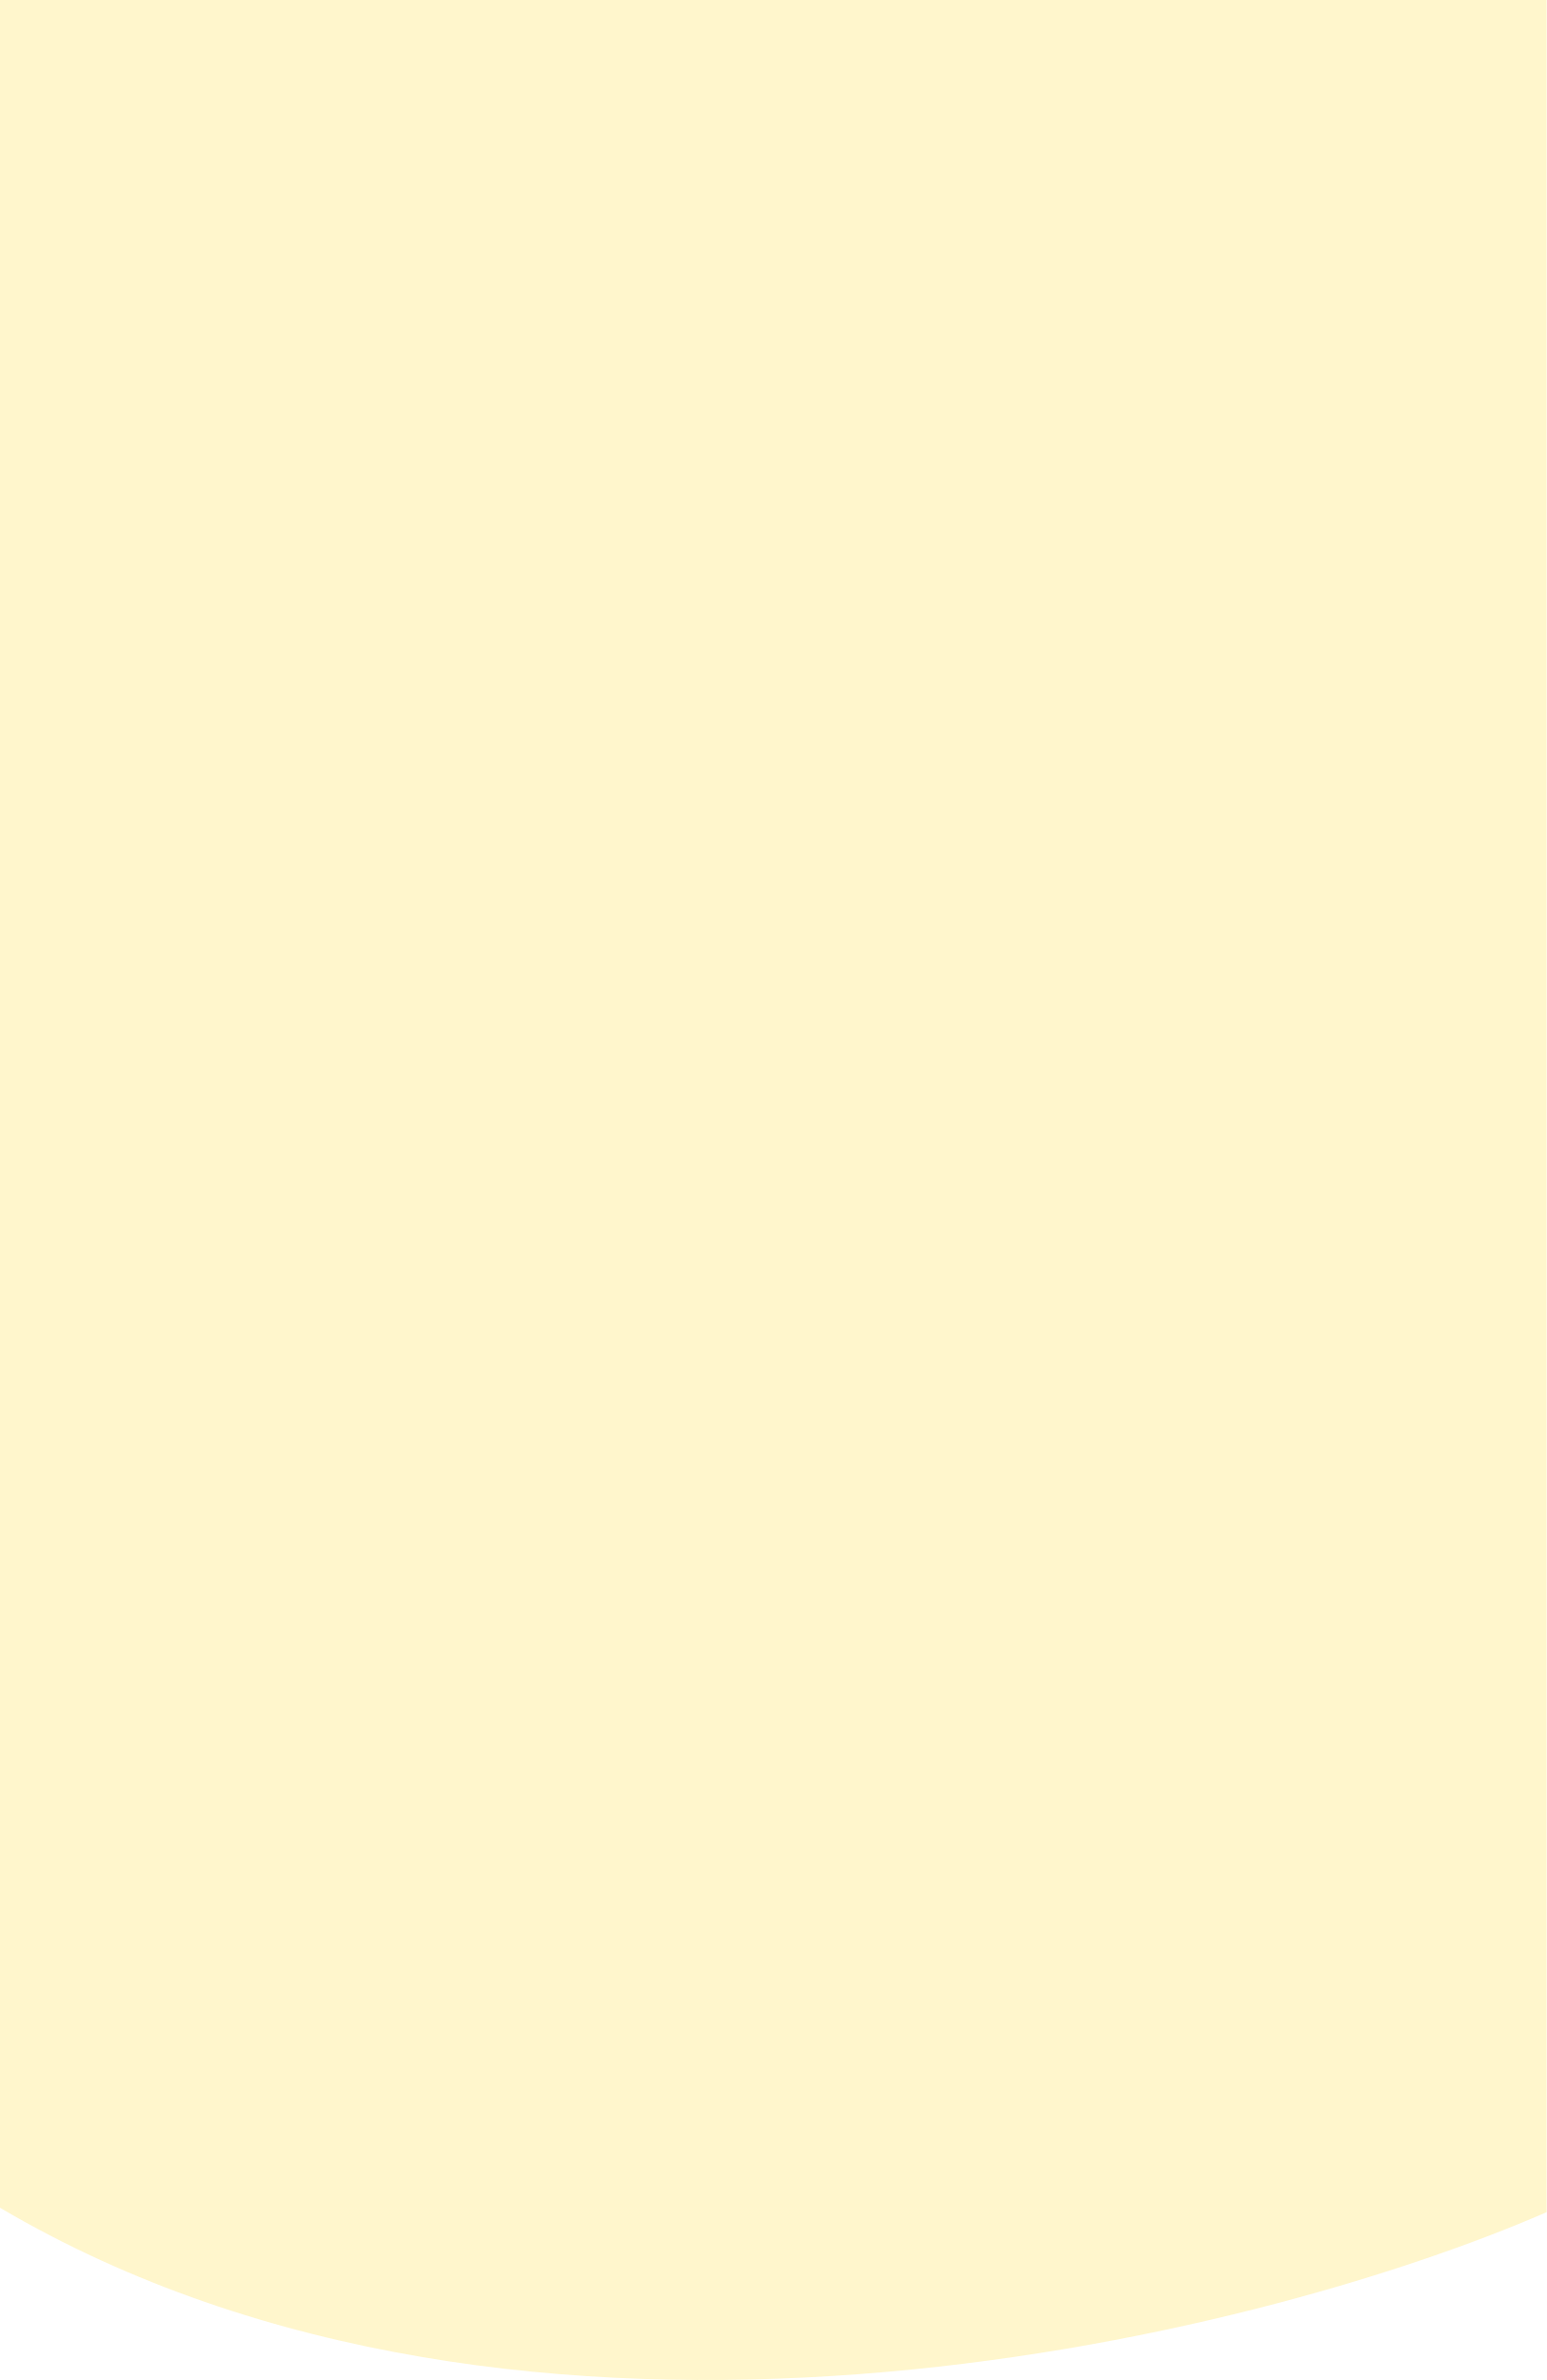
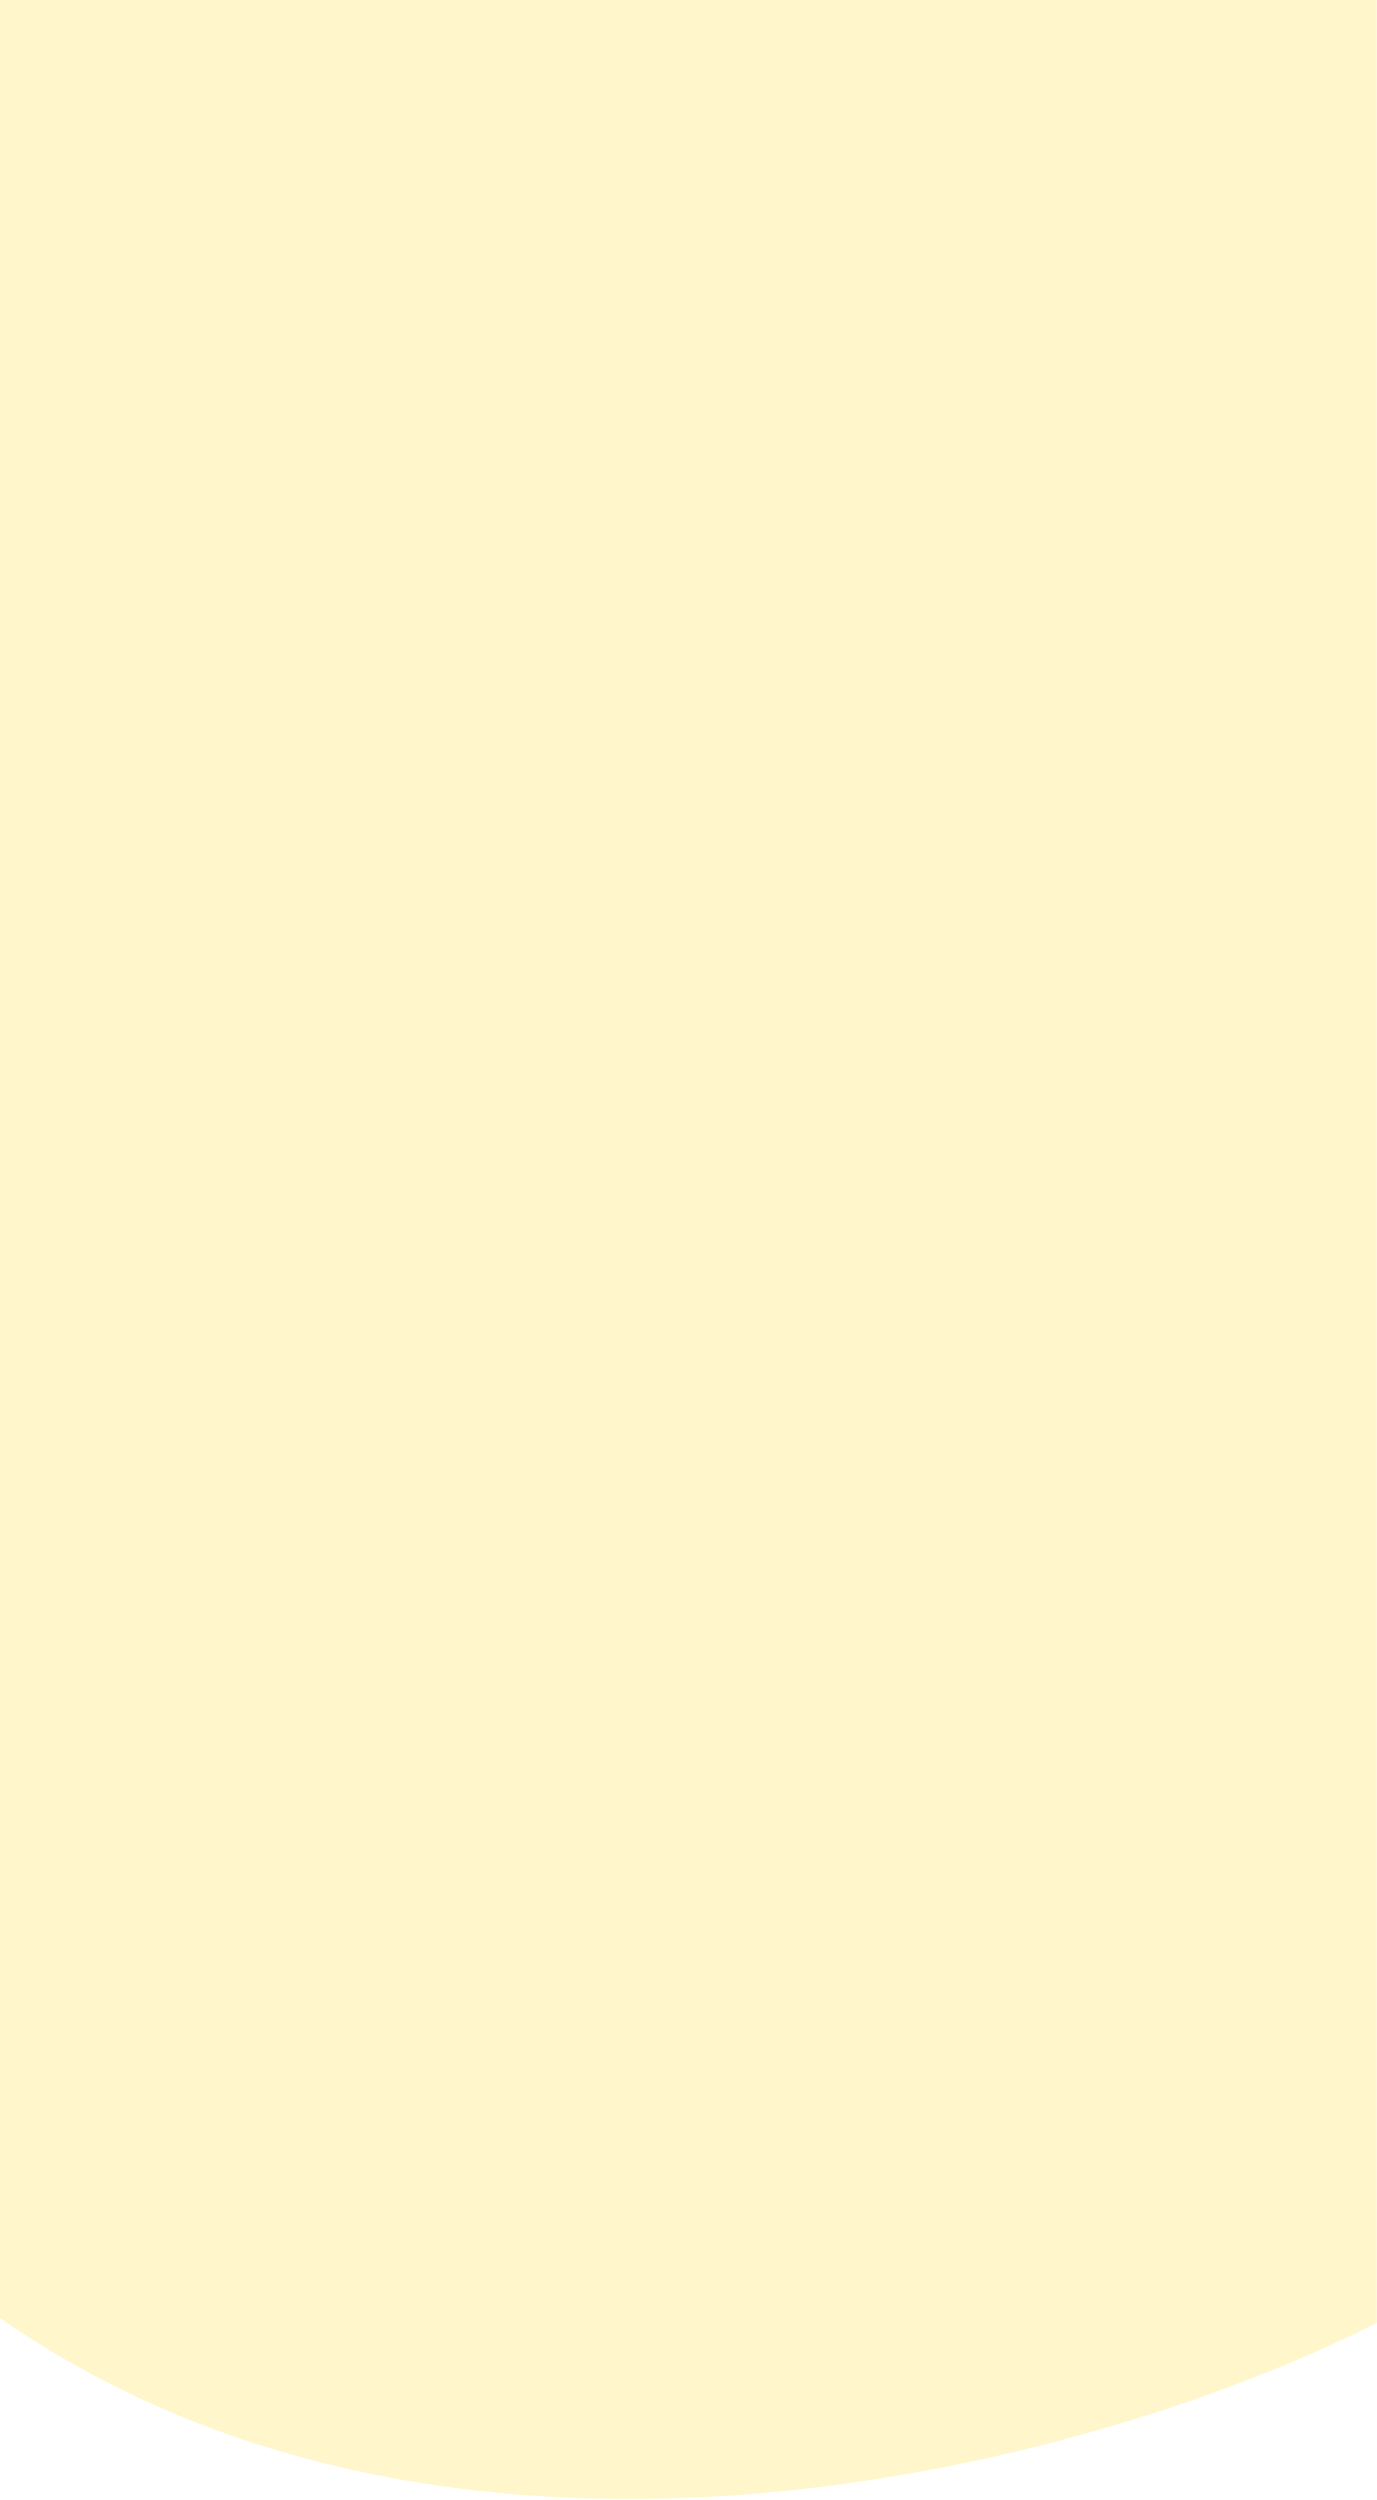
- <svg xmlns="http://www.w3.org/2000/svg" width="631" height="971" viewBox="0 0 631 971" fill="none">
-   <path d="M631 902.524V0H0V900.727C214.035 1026.81 510.408 955.058 631 902.524Z" fill="#FFF6CC" />
+ <svg xmlns="http://www.w3.org/2000/svg" width="631" height="1145" viewBox="0 0 631 1145" fill="none">
+   <path d="M631 1064.25V0H0V1062.13C214.035 1210.81 510.408 1126.2 631 1064.25Z" fill="#FFF6CC" />
</svg>
